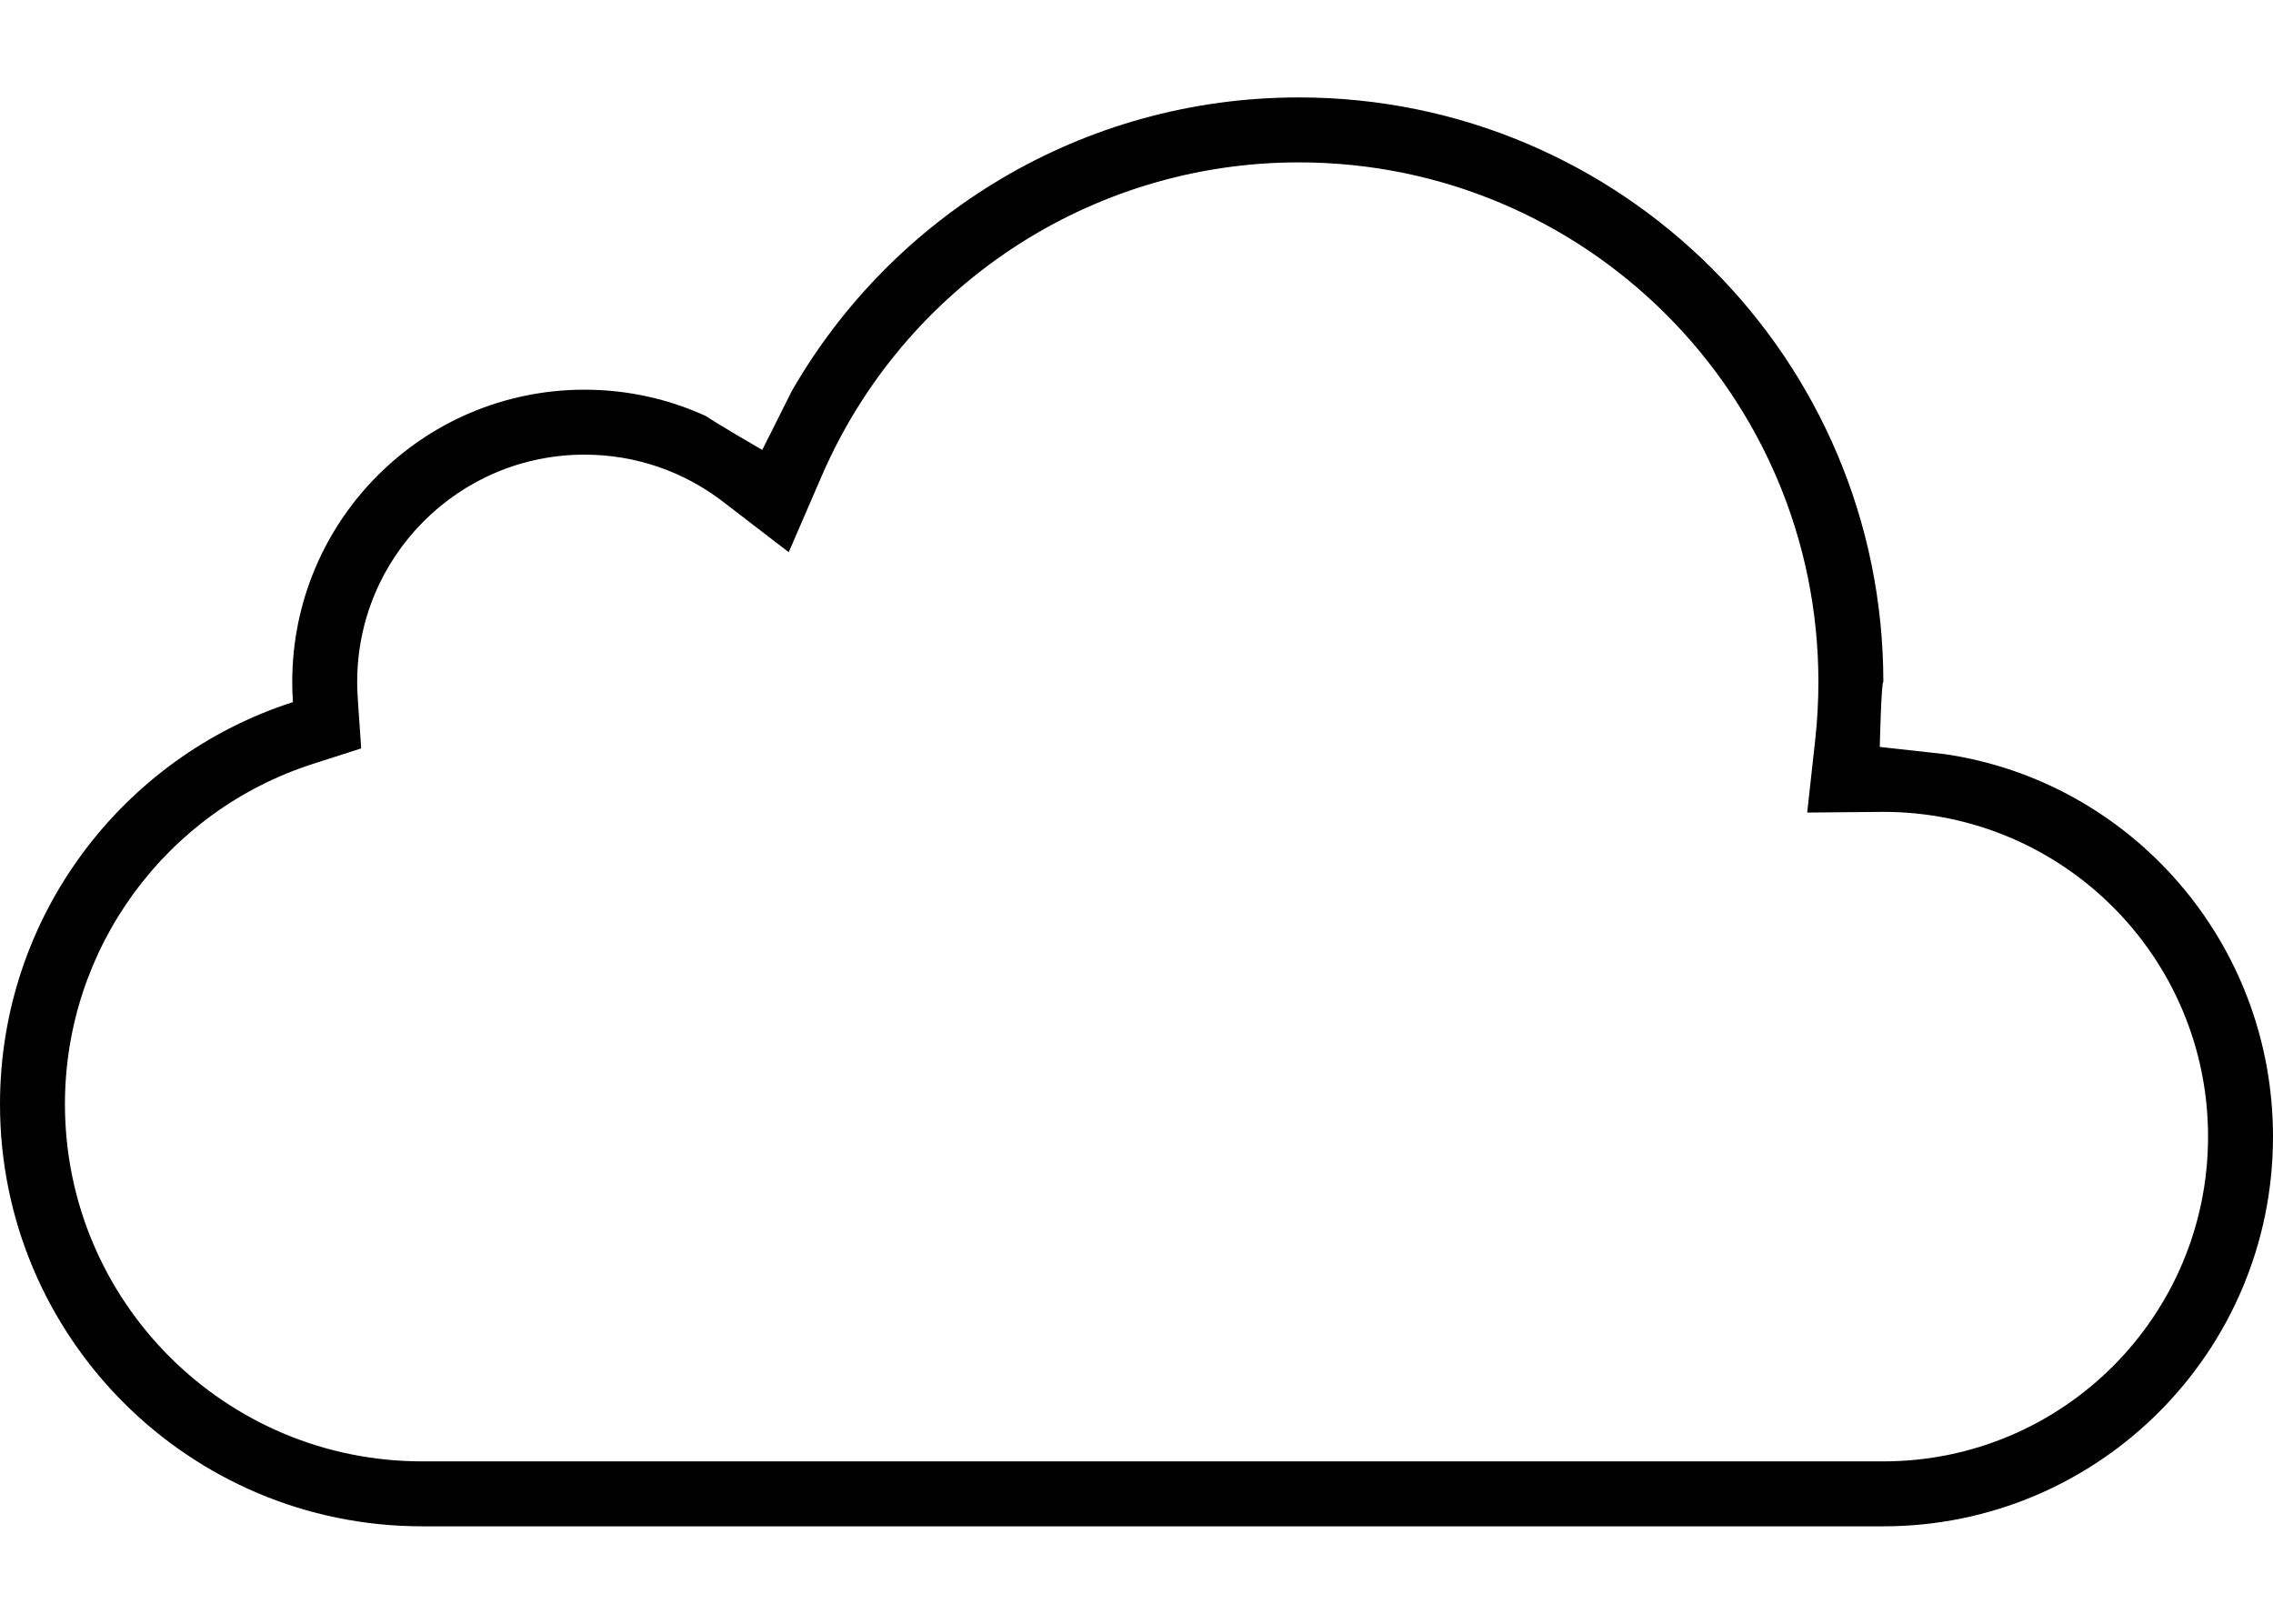
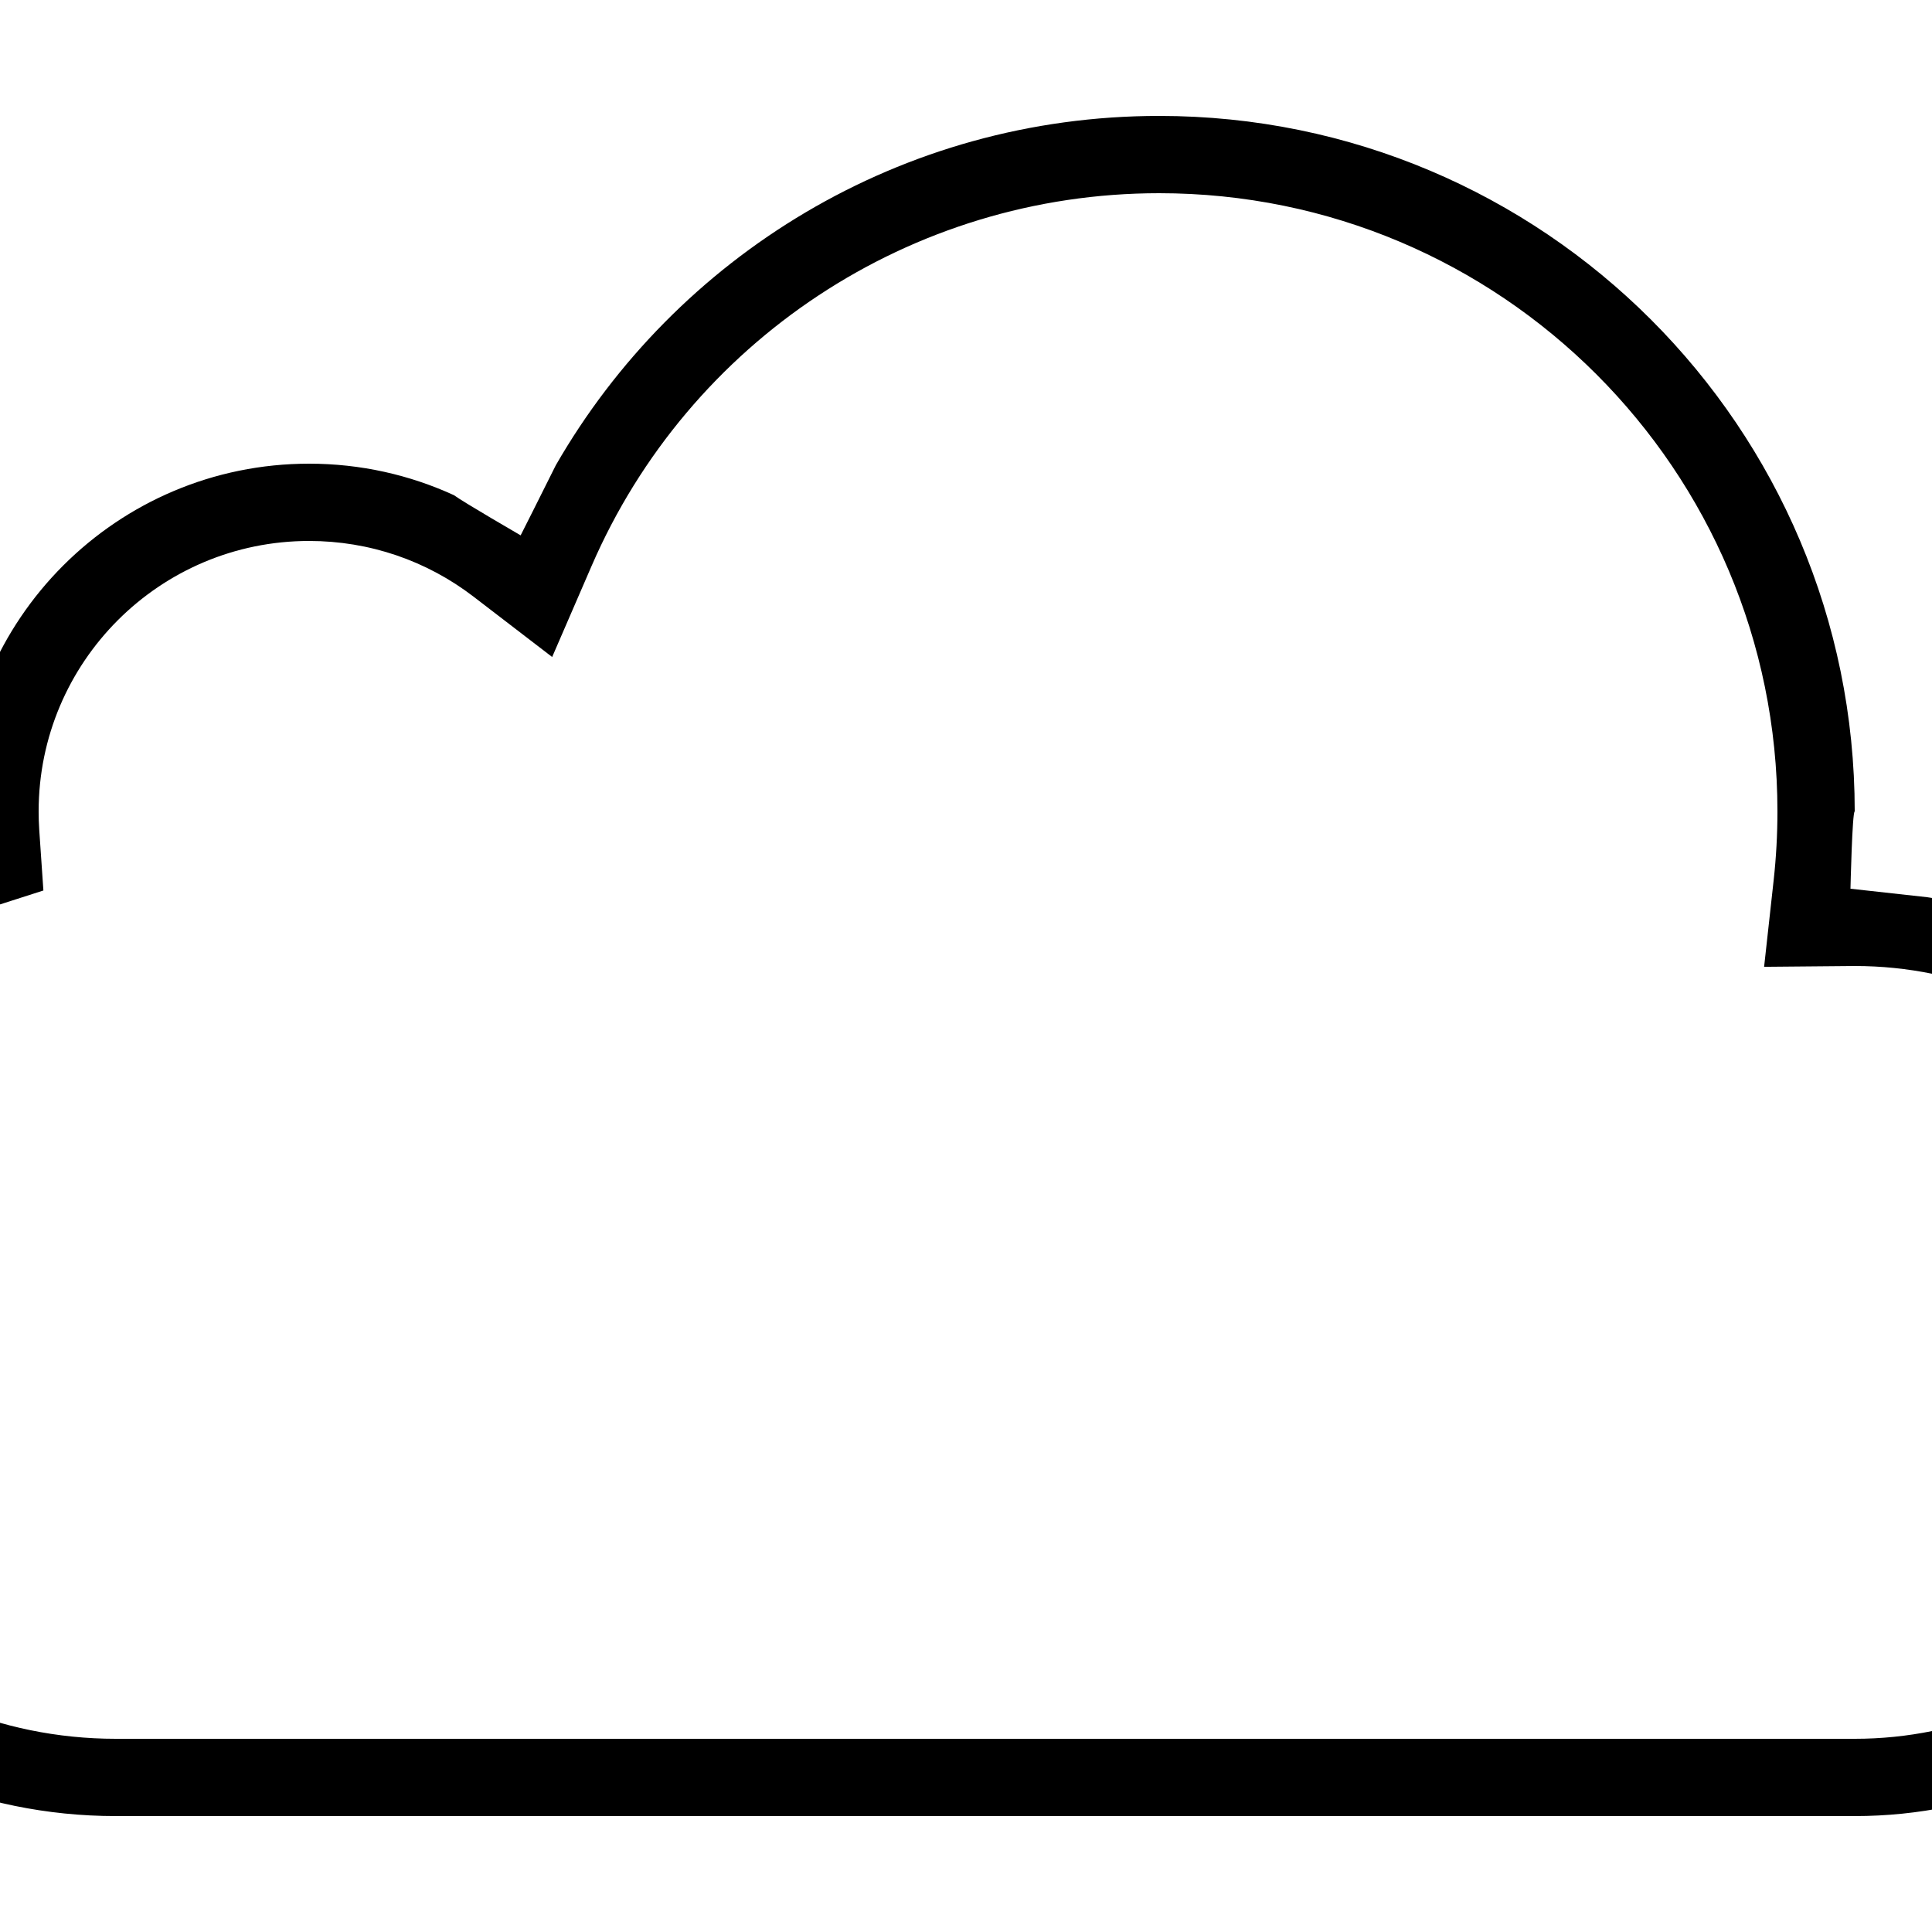
- <svg xmlns="http://www.w3.org/2000/svg" width="70px" height="50px" viewBox="0 0 70 50" version="1.1">
+ <svg xmlns="http://www.w3.org/2000/svg" width="50px" height="50px" viewBox="0 0 50 50" version="1.1">
  <defs />
  <g id="Page-1" stroke="none" stroke-width="1" fill="none" fill-rule="evenodd">
-     <g id="cloud" transform="translate(0, 3)" fill="#000000">
+     <g id="cloud" transform="translate(-10, 3)" fill="#000000">
      <path d="M58,42 C63.523,42 68,37.523 68,32 C68,26.477 63.523,22 58,22 C57.954,22 55.655,22.021 55.655,22.021 L55.902,19.781 C55.967,19.193 56,18.599 56,18 C56,9.163 48.837,2 40,2 C33.559,2 27.824,5.84 25.309,11.65 L24.29,14.003 L22.256,12.442 C21.043,11.511 19.563,11 18,11 C14.134,11 11,14.134 11,18 C11,18.162 11.005,18.324 11.016,18.484 L11.123,20.046 L9.633,20.524 C5.121,21.973 2,26.186 2,31 C2,37.075 6.925,42 13,42 L58,42 Z M57.89,20 L59.878,20.22 C65.617,21.052 70,26.014 70,32 C70,38.627 64.627,44 58,44 L13,44 C5.82,44 0,38.18 0,31 C0,25.208 3.788,20.301 9.021,18.62 C9.007,18.415 9,18.208 9,18 C9,13.029 13.029,9 18,9 C19.337,9 20.606,9.292 21.747,9.815 C22,10 23.474,10.855 23.474,10.855 C23.474,10.855 24,9.815 24.384,9.041 C27.491,3.638 33.32,0 40,0 C49.941,0 58,8.059 58,18 C57.936,18 57.89,20 57.89,20 Z" id="Rectangle-36" />
    </g>
  </g>
</svg>
